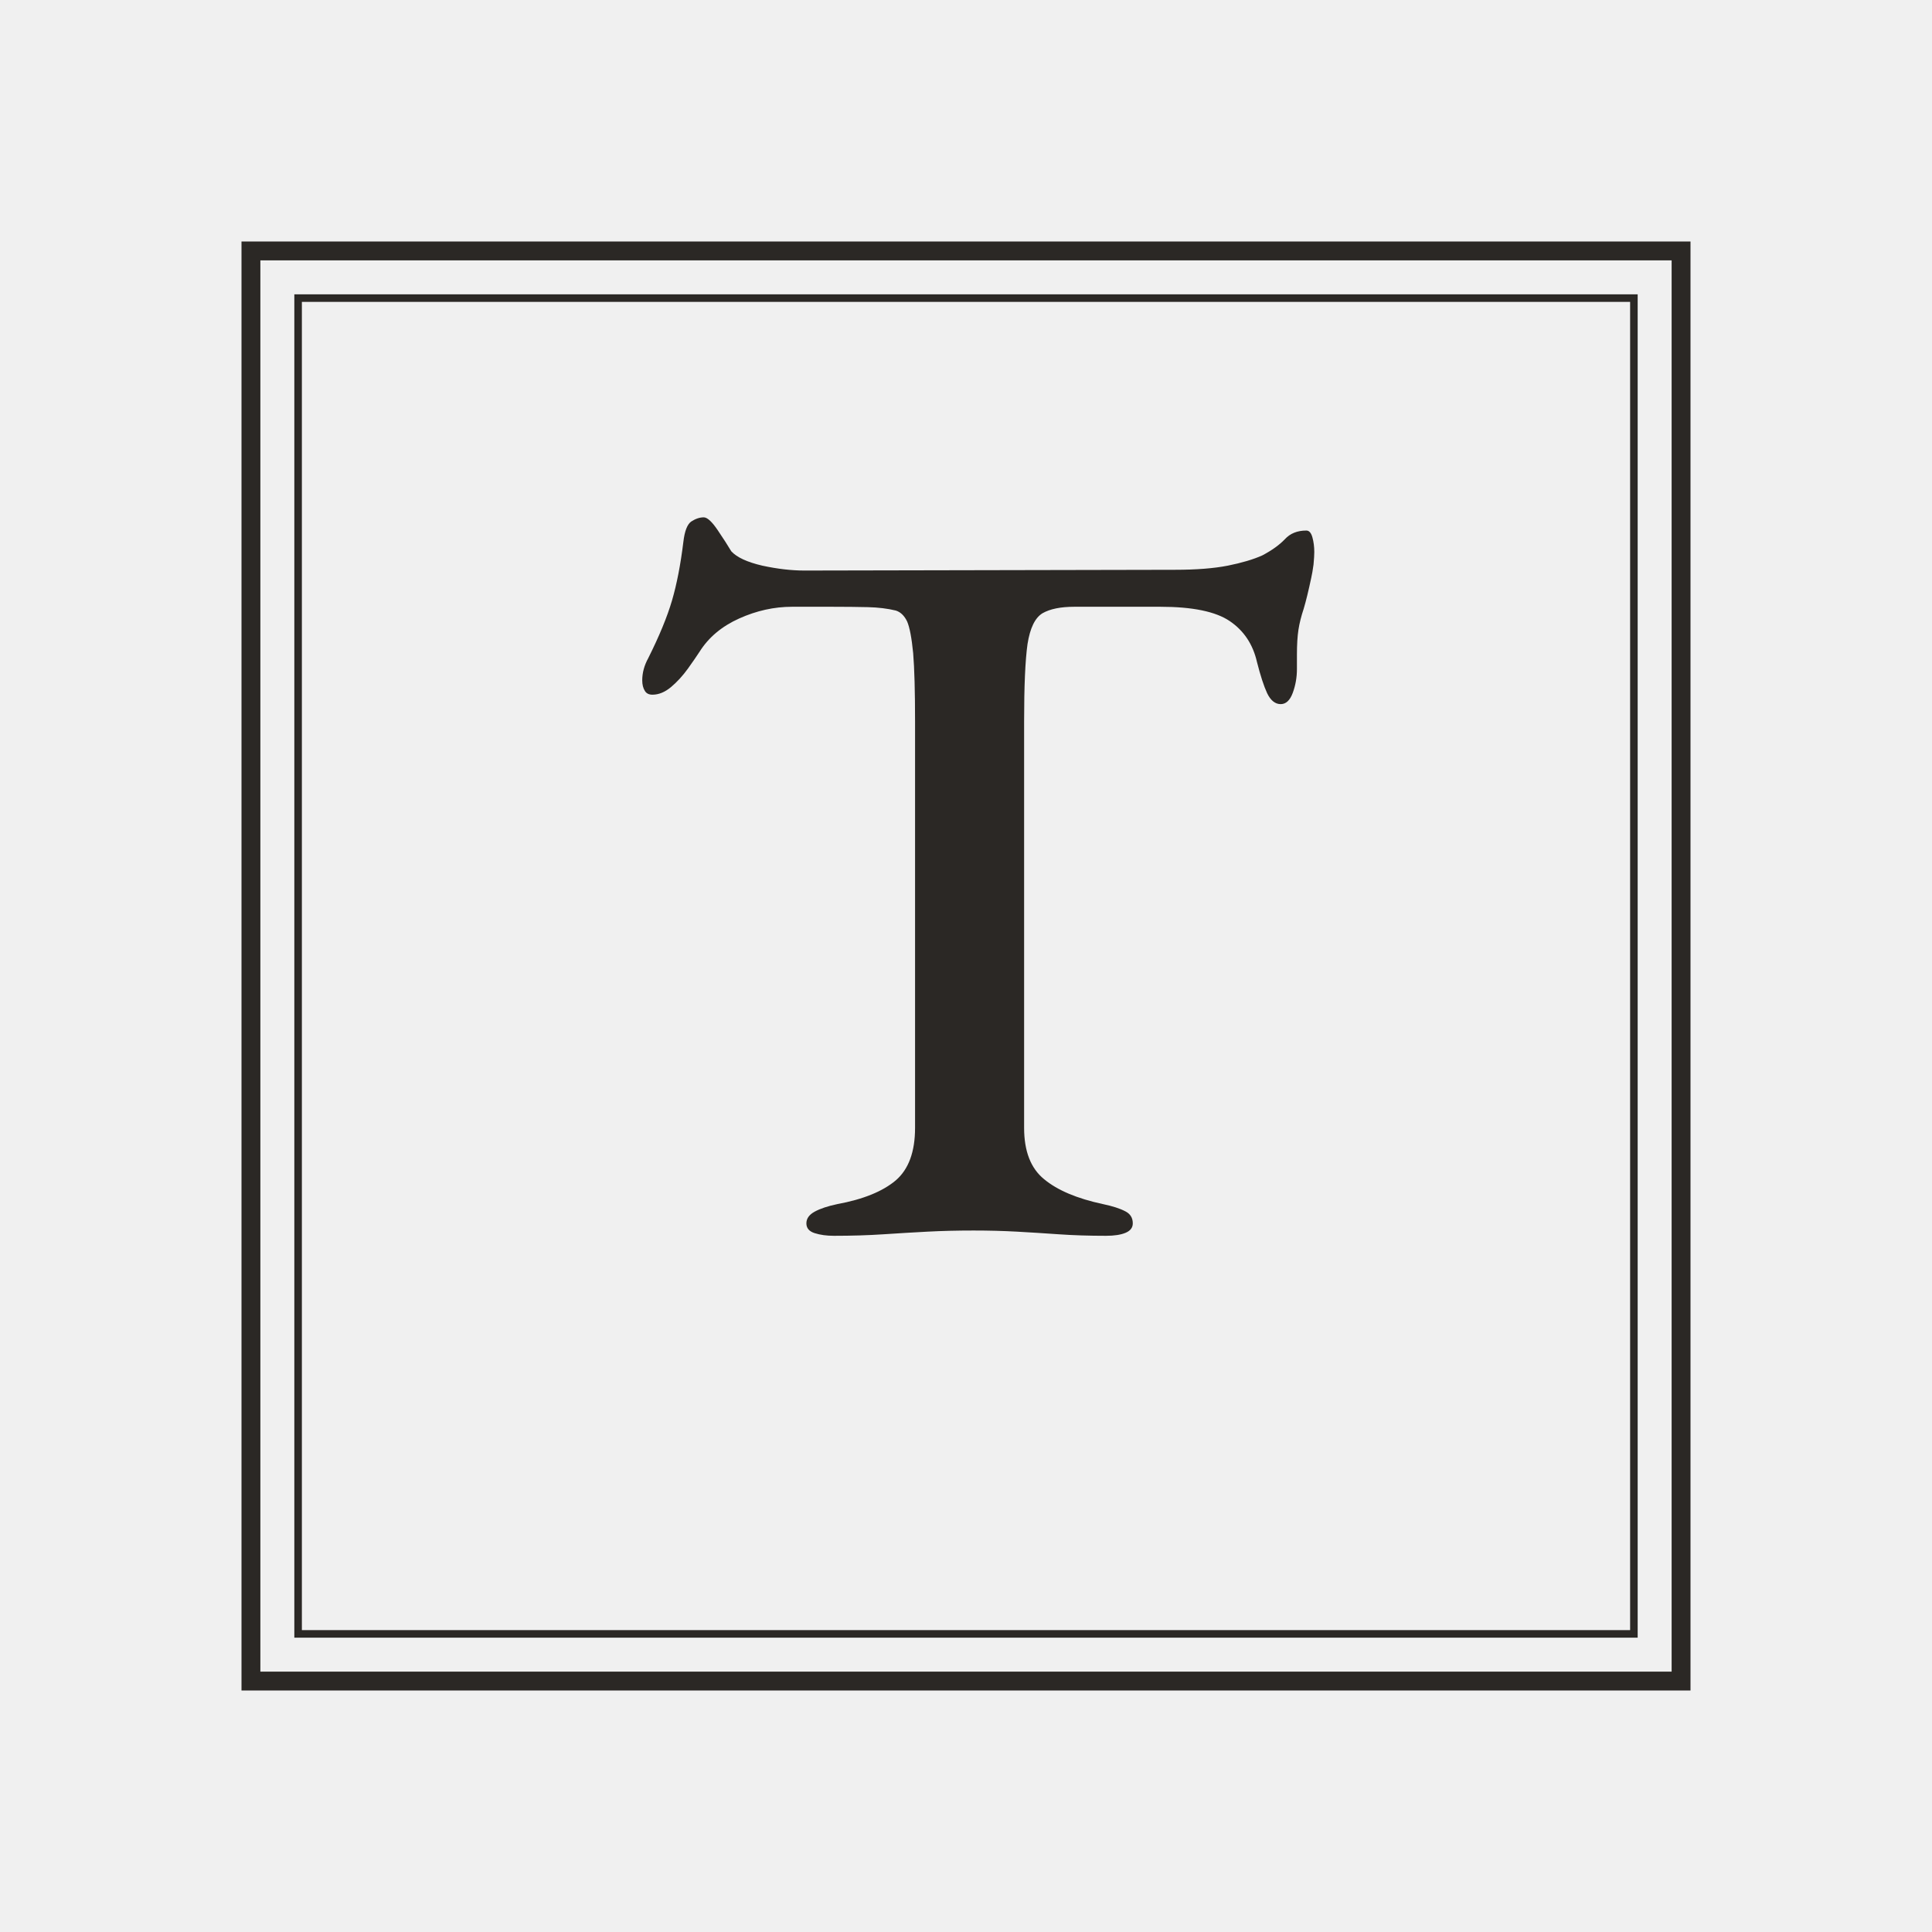
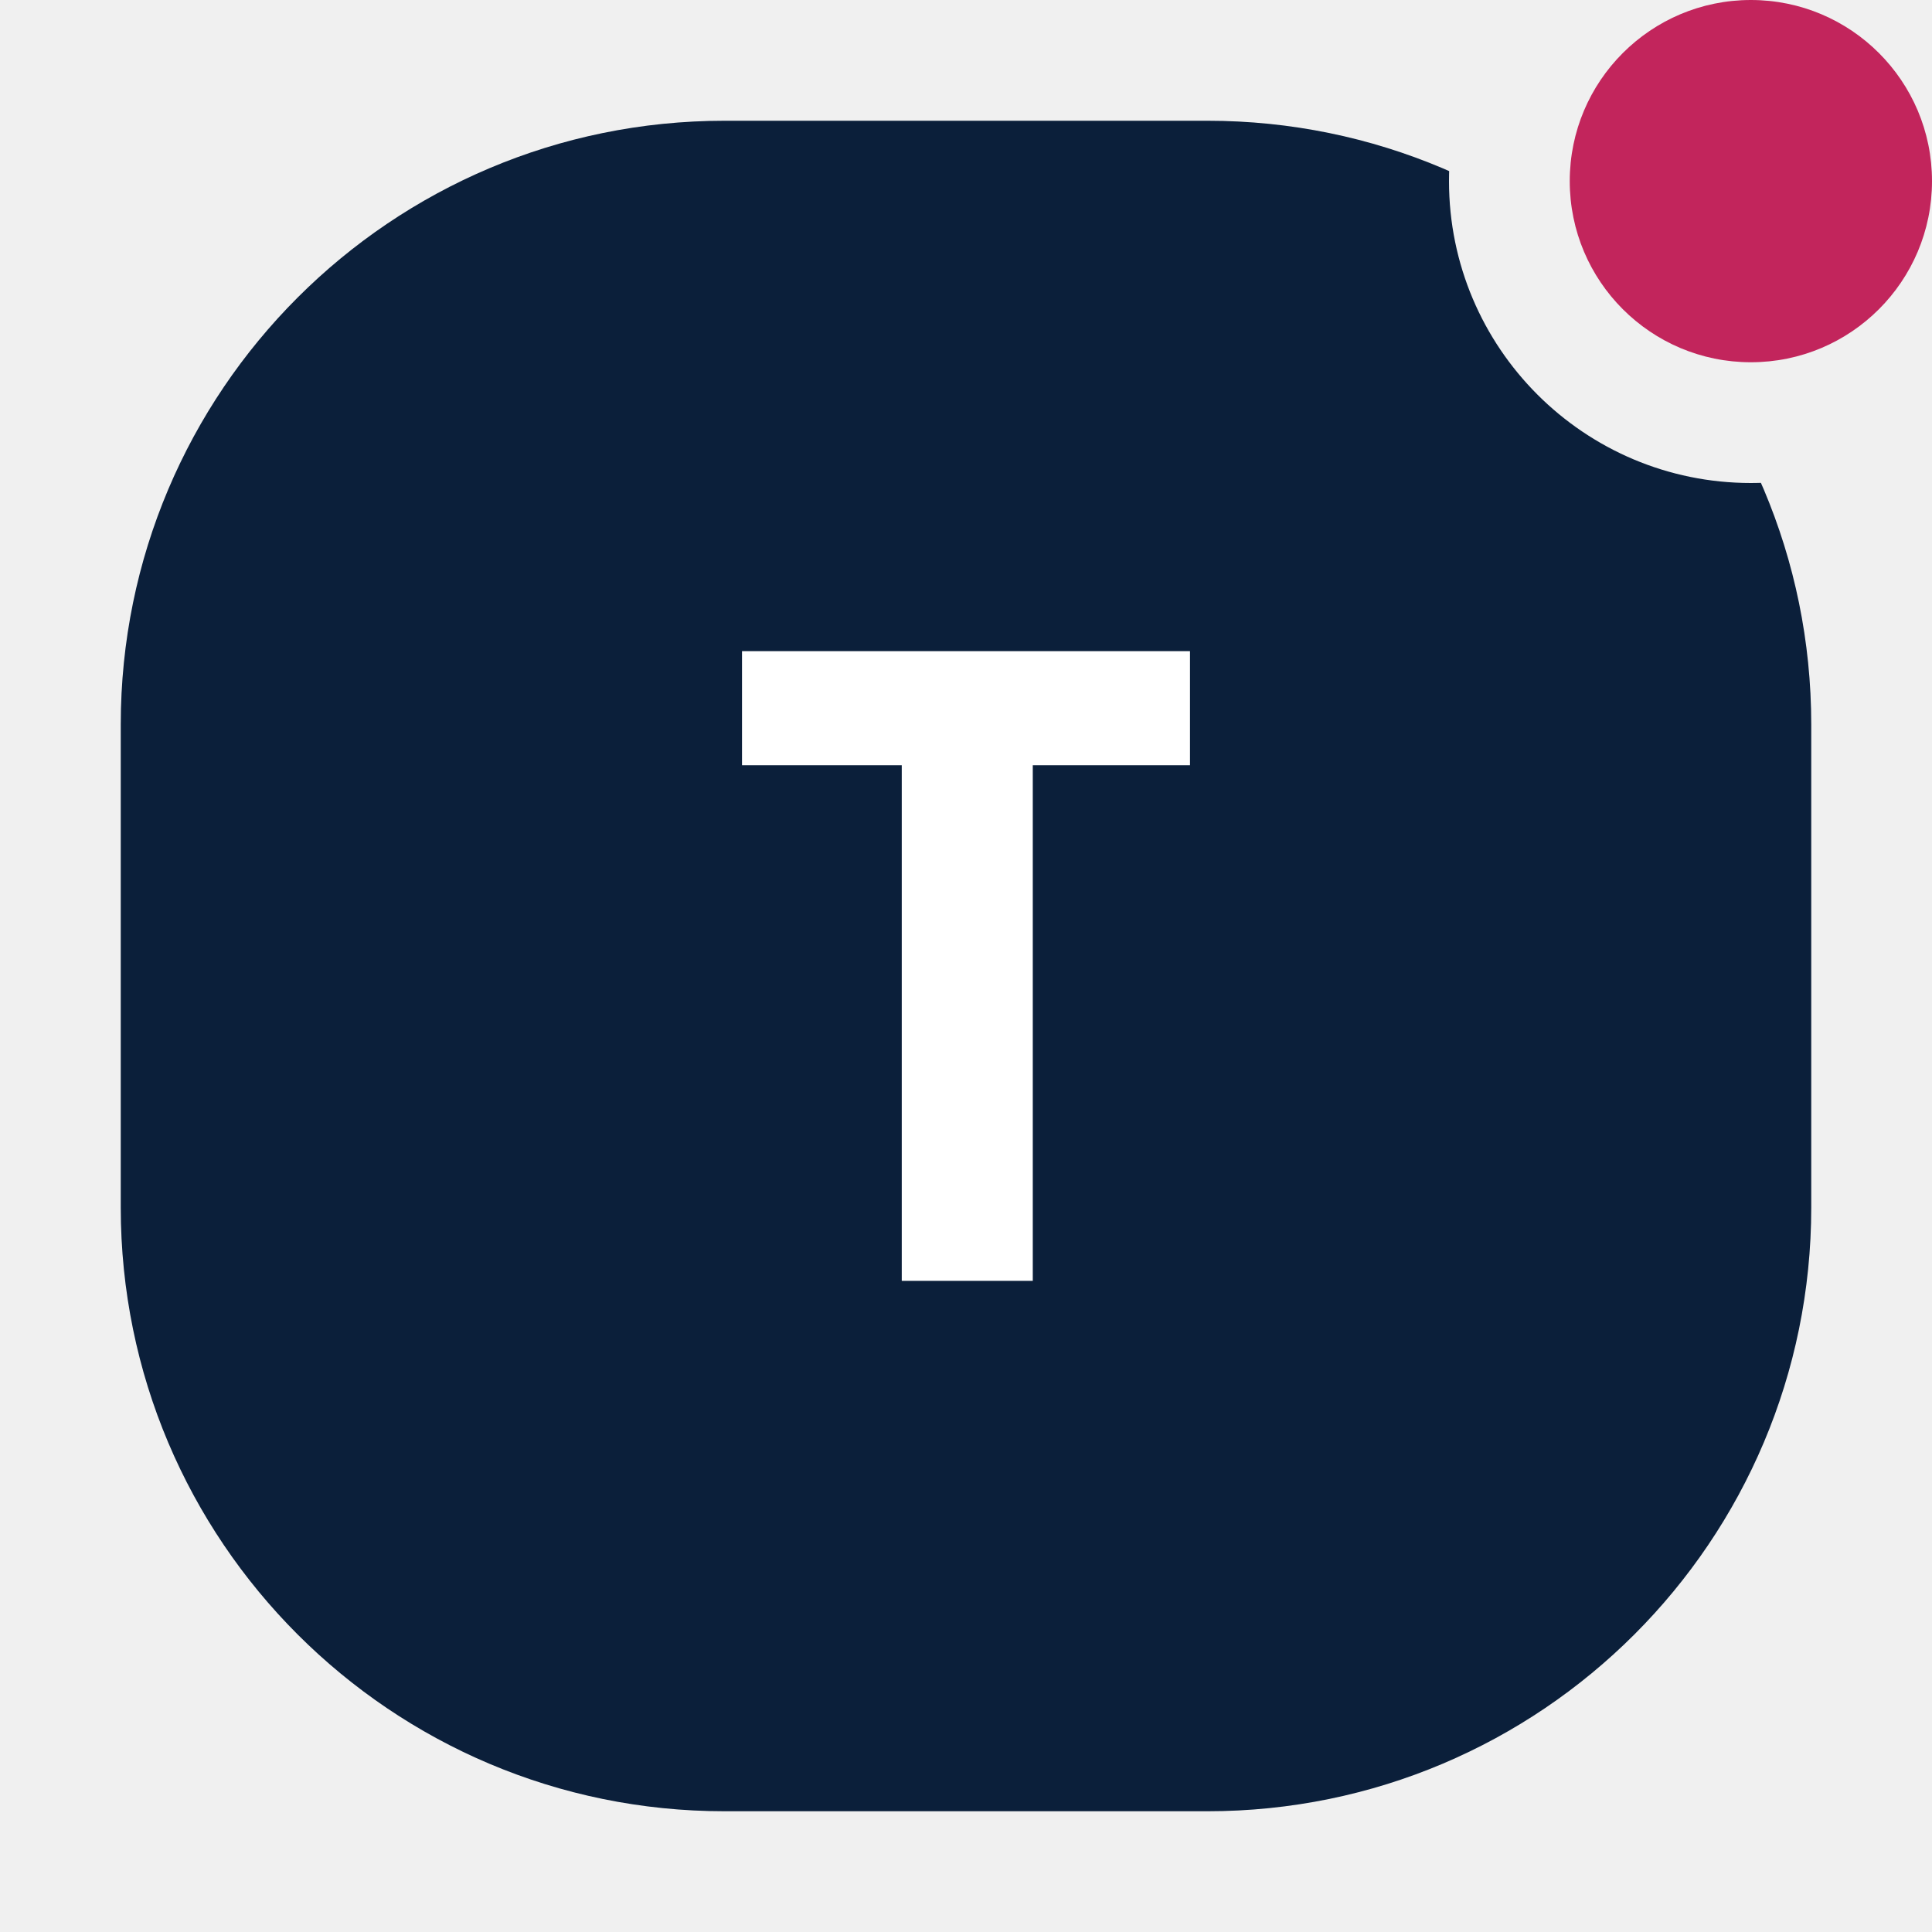
- <svg xmlns="http://www.w3.org/2000/svg" viewBox="0 0 512 512" width="512" height="512">
-   <rect x="66.50" y="66.50" width="379.00" height="379.00" fill="none" stroke="#2b2825" stroke-width="5.00" />
-   <rect x="79.00" y="79.00" width="354.00" height="354.00" fill="none" stroke="#2b2825" stroke-width="2.00" />
-   <path fill="#2b2825" d="M221 327.5Q218.1 327.5 215.9 326.8Q213.7 326.1 213.7 324.2Q213.7 322.3 215.9 321.1Q218.1 319.9 221.9 319.1Q232.2 317.2 237.4 312.8Q242.5 308.4 242.5 298.9V191.2Q242.5 179.2 242 173.1Q241.4 167 240.4 164.7Q239.3 162.4 237.4 161.8Q234.1 161 230 160.9Q225.9 160.8 220.5 160.8H209.9Q202.8 160.8 195.9 163.9Q189 167 185.4 172.7Q184.3 174.4 182.3 177.2Q180.2 180.1 177.8 182.1Q175.4 184.1 172.9 184.1Q171.5 184.1 170.9 183.1Q170.2 182 170.2 180.3Q170.2 177.3 171.8 174.4Q176.2 165.6 178.1 159.1Q180 152.6 181.1 143.6Q181.6 139.3 183.2 138.2Q184.9 137.1 186.5 137.1Q187.9 137.1 190.2 140.5Q192.5 143.9 193.8 146.1Q196 148.5 202 149.9Q208 151.2 213.2 151.2L311.4 151Q319.8 151 325.4 149.9Q330.9 148.8 334.5 147.2Q338.3 145.2 340.5 142.9Q342.6 140.6 346.2 140.6Q347.3 140.6 347.8 142.4Q348.3 144.2 348.3 146.3Q348.3 147.4 348.1 149.6Q347.8 151.8 347.5 153.1Q346.4 158.3 345.5 161.3Q344.5 164.3 344.1 166.9Q343.7 169.5 343.7 173.5V177.3Q343.7 180.6 342.6 183.6Q341.5 186.6 339.4 186.6Q337.2 186.6 335.8 183.7Q334.5 180.9 333.1 175.4Q331.5 168.4 325.9 164.6Q320.3 160.8 307.5 160.8H284.7Q279.3 160.8 276.3 162.5Q273.3 164.3 272.3 170.7Q271.4 177.1 271.4 191.2V298.9Q271.4 308.2 276.7 312.5Q282 316.9 292.3 319.1Q296.1 319.9 298.2 321Q300.2 322 300.2 324.2Q300.2 325.9 298.3 326.7Q296.4 327.5 293.1 327.5Q286.3 327.5 280.6 327.1Q274.9 326.7 269.5 326.4Q264 326.1 258 326.1Q251.5 326.1 245.8 326.4Q240.1 326.7 234.1 327.1Q228.1 327.5 221 327.5Z" />
+ <svg xmlns="http://www.w3.org/2000/svg" viewBox="0 0 32 32" width="512" height="512" role="img" aria-label="TwinMCP">
+   <defs>
+     <mask id="dot-cut" maskUnits="userSpaceOnUse">
+       <rect x="-2" y="-2" width="36" height="36" fill="#fff" />
+       <circle cx="29" cy="3" r="5" fill="#000" />
+     </mask>
+   </defs>
+   <rect x="2" y="2" width="28" height="28" rx="10" fill="#0B1F3A" mask="url(#dot-cut)" />
+   <path fill="#FFFFFF" transform="translate(12.136 21.215) scale(0.014)" d="M200 0V-610H11V-745H541V-610H355V0Z" />
+   <circle cx="29" cy="3" r="3" fill="#C2255C" />
</svg>
